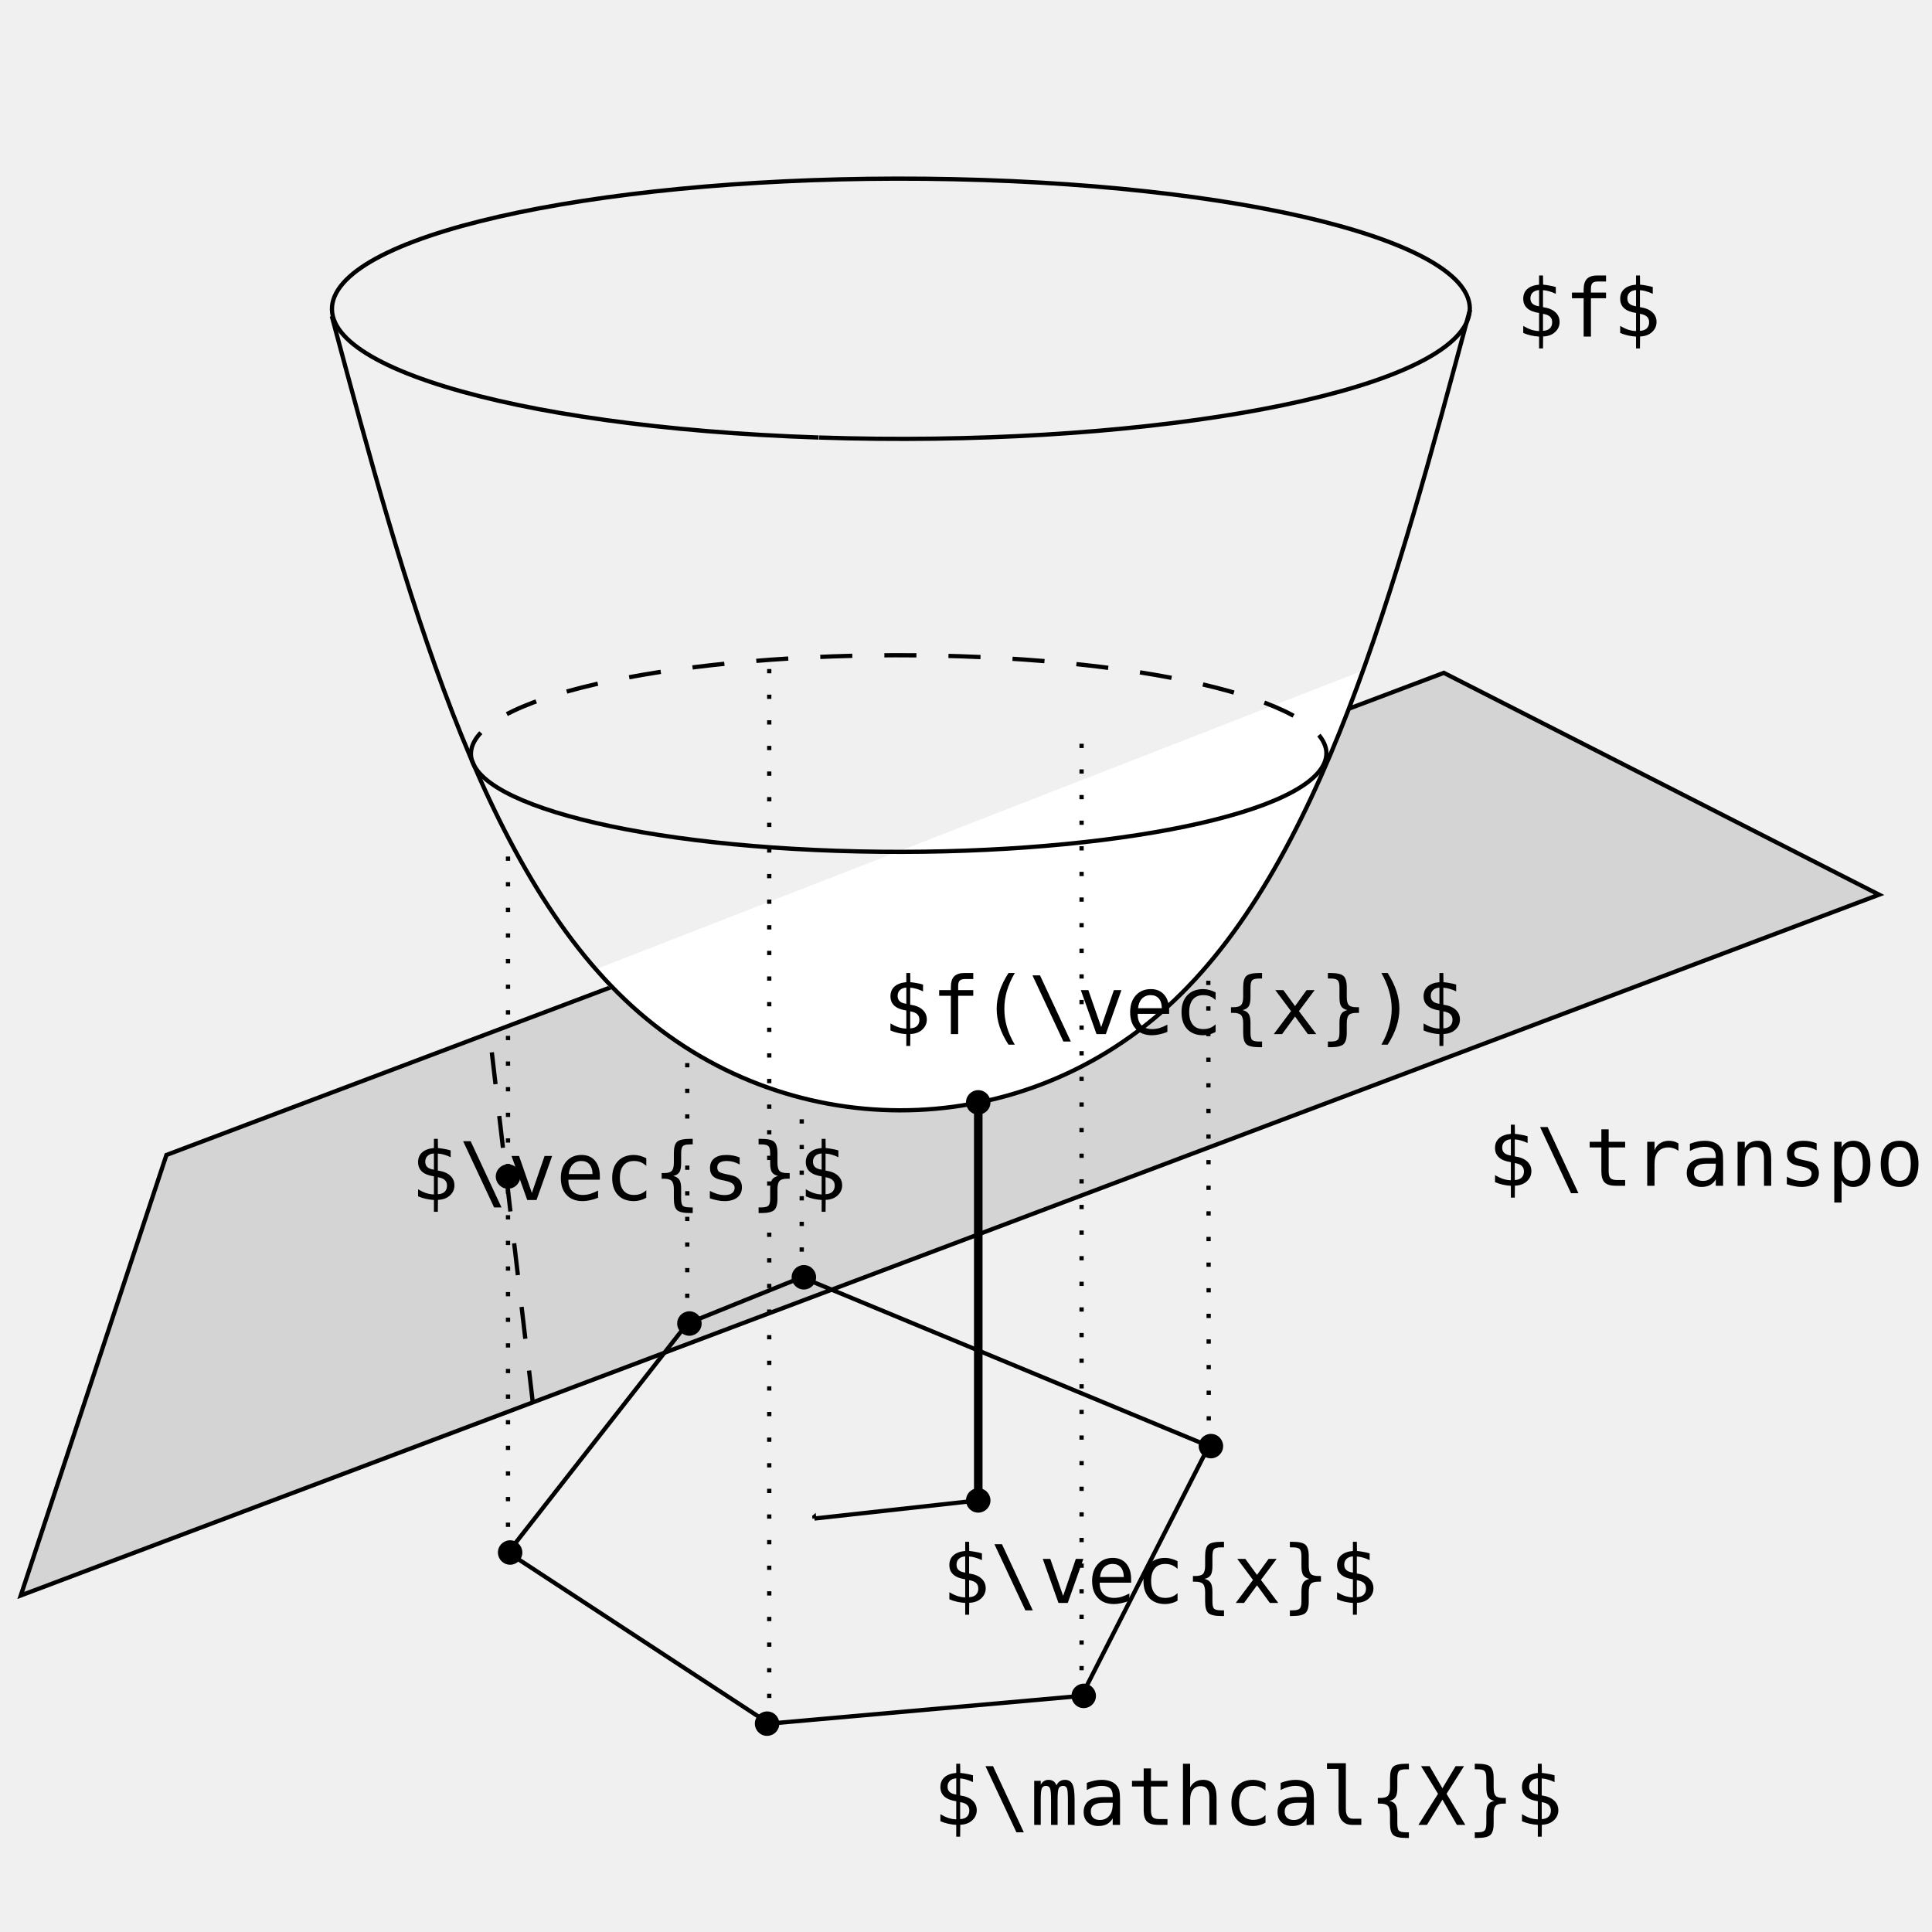
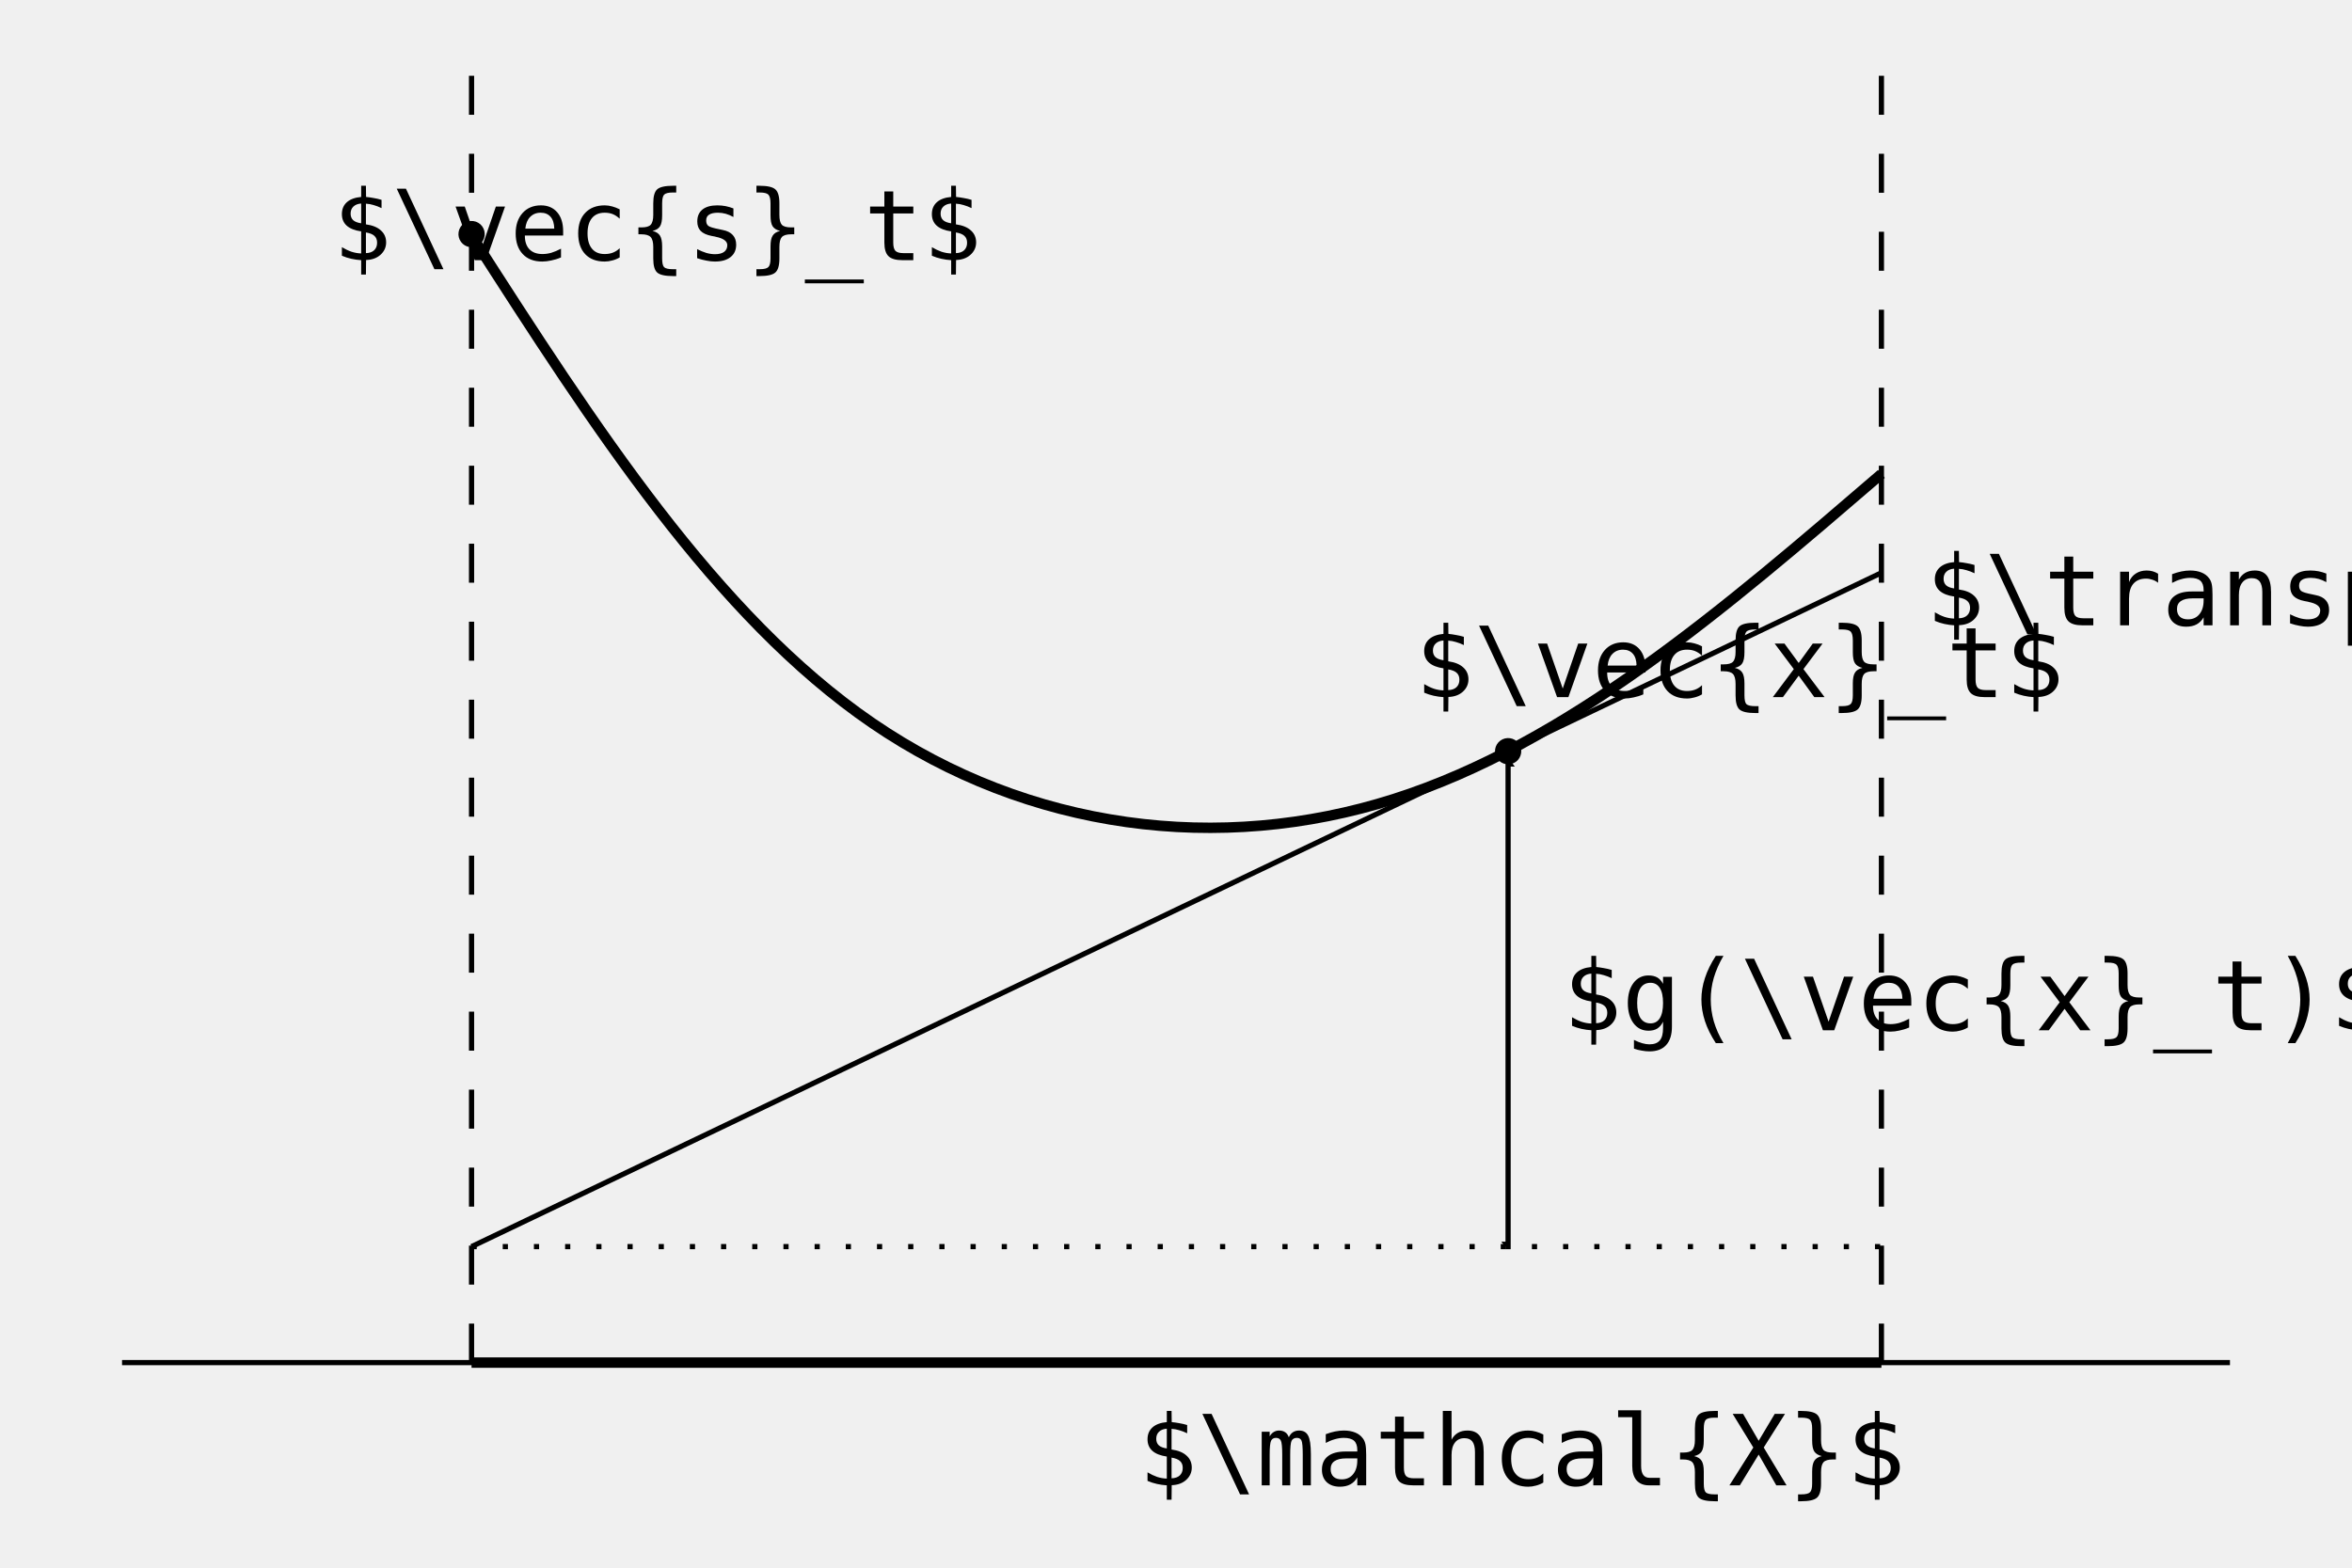
- <svg xmlns="http://www.w3.org/2000/svg" width="180pt" height="180pt" viewBox="0 0 63.5 63.5" version="1.1" id="svg1">
+ <svg xmlns="http://www.w3.org/2000/svg" width="180pt" height="120pt" viewBox="0 0 63.5 42.333" version="1.1" id="svg1">
  <defs id="defs1">
    <linearGradient id="swatch17">
      <stop style="stop-color:#332288;stop-opacity:1;" offset="0" id="stop17" />
    </linearGradient>
    <linearGradient id="swatch16">
      <stop style="stop-color:#882255;stop-opacity:1;" offset="0" id="stop16" />
    </linearGradient>
    <linearGradient id="swatch15">
      <stop style="stop-color:#117733;stop-opacity:1;" offset="0" id="stop15" />
    </linearGradient>
    <linearGradient id="swatch14">
      <stop style="stop-color:#aa4499;stop-opacity:1;" offset="0" id="stop14" />
    </linearGradient>
    <linearGradient id="swatch13">
      <stop style="stop-color:#44aa99;stop-opacity:1;" offset="0" id="stop13" />
    </linearGradient>
    <linearGradient id="swatch12">
      <stop style="stop-color:#cc6677;stop-opacity:1;" offset="0" id="stop12" />
    </linearGradient>
    <linearGradient id="swatch11">
      <stop style="stop-color:#88ccee;stop-opacity:1;" offset="0" id="stop11" />
    </linearGradient>
    <linearGradient id="swatch10">
      <stop style="stop-color:#ddcc77;stop-opacity:1;" offset="0" id="stop10" />
    </linearGradient>
    <linearGradient id="swatch9">
      <stop style="stop-color:#cc79a7;stop-opacity:0.2;" offset="0" id="stop9" />
    </linearGradient>
    <linearGradient id="swatch8">
      <stop style="stop-color:#d55e00;stop-opacity:0.2;" offset="0" id="stop8" />
    </linearGradient>
    <linearGradient id="swatch7">
      <stop style="stop-color:#0072b2;stop-opacity:0.2;" offset="0" id="stop7" />
    </linearGradient>
    <linearGradient id="swatch6">
      <stop style="stop-color:#f0e442;stop-opacity:0.26;" offset="0" id="stop6" />
    </linearGradient>
    <linearGradient id="swatch5">
      <stop style="stop-color:#009e73;stop-opacity:0.2;" offset="0" id="stop5" />
    </linearGradient>
    <linearGradient id="swatch4">
      <stop style="stop-color:#56b4e9;stop-opacity:0.2;" offset="0" id="stop4" />
    </linearGradient>
    <linearGradient id="swatch3">
      <stop style="stop-color:#e69f00;stop-opacity:0.2;" offset="0" id="stop3" />
    </linearGradient>
    <linearGradient id="swatch2">
      <stop style="stop-color:#ffffff;stop-opacity:1;" offset="0" id="stop2" />
    </linearGradient>
    <linearGradient id="swatch1" gradientTransform="matrix(0.6609478,0,0,0.6609478,0.02499579,6.638266)">
      <stop style="stop-color:#000000;stop-opacity:1;" offset="0" id="stop1" />
    </linearGradient>
-     <mask maskUnits="userSpaceOnUse" id="mask5">
-       <rect style="font-variation-settings:normal;opacity:1;vector-effect:none;fill:#ffffff;fill-opacity:1;fill-rule:evenodd;stroke:none;stroke-width:1;stroke-linecap:butt;stroke-linejoin:miter;stroke-miterlimit:4;stroke-dasharray:none;stroke-dashoffset:0;stroke-opacity:1;-inkscape-stroke:none;marker-start:none;marker-end:none;stop-color:#000000;stop-opacity:1" id="rect5" width="17.955" height="2.877" x="16.296" y="18.182" />
-     </mask>
-     <mask maskUnits="userSpaceOnUse" id="mask5-1">
-       <rect style="font-variation-settings:normal;opacity:1;vector-effect:none;fill:#ffffff;fill-opacity:1;fill-rule:evenodd;stroke:none;stroke-width:1;stroke-linecap:butt;stroke-linejoin:miter;stroke-miterlimit:4;stroke-dasharray:none;stroke-dashoffset:0;stroke-opacity:1;-inkscape-stroke:none;marker-start:none;marker-end:none;stop-color:#000000;stop-opacity:1" id="rect5-9" width="17.955" height="2.877" x="16.296" y="18.182" />
-     </mask>
-     <marker id="tikz-arrow-0.53080004" orient="auto-start-reverse" refX="0.45" refY="0" markerWidth="0.911" markerHeight="1.69">
+     <marker id="tikz-arrow-0.53080004" orient="auto-start-reverse" refX="1.45" refY="0" markerWidth="0.911" markerHeight="1.69">
      <g transform="scale(2.153529)" id="g1">
-         <path style="fill:none;stroke:#000000;stroke-width:0.6;stroke-linecap:round;stroke-linejoin:round;stroke-miterlimit:10;stroke-dasharray:none;stroke-opacity:1" d="M -1.554,2.072 C -1.425,1.295 0,0.13 0.389,0 0,-0.13 -1.425,-1.295 -1.554,-2.072" id="path1-4" />
+         <path style="fill:none;stroke:#000000;stroke-width:0.6;stroke-linecap:round;stroke-linejoin:round;stroke-miterlimit:10;stroke-dasharray:none;stroke-opacity:1" d="M -1.554,2.072 C -1.425,1.295 0,0.13 0.389,0 0,-0.13 -1.425,-1.295 -1.554,-2.072" id="path1-7" />
+       </g>
+     </marker>
+     <marker id="tikz-arrow-0.53080004-5" orient="auto-start-reverse" refX="0.45" refY="0" markerWidth="0.911" markerHeight="1.69">
+       <g transform="scale(2.153529)" id="g1-2">
+         <path style="fill:none;stroke:#000000;stroke-width:0.6;stroke-linecap:round;stroke-linejoin:round;stroke-miterlimit:10;stroke-dasharray:none;stroke-opacity:1" d="M -1.554,2.072 C -1.425,1.295 0,0.13 0.389,0 0,-0.13 -1.425,-1.295 -1.554,-2.072" id="path1-1" />
+       </g>
+     </marker>
+     <marker id="tikz-arrow-0.53080004-0" orient="auto-start-reverse" refX="0.45" refY="0" markerWidth="0.911" markerHeight="1.69">
+       <g transform="scale(2.153529)" id="g1-9">
+         <path style="fill:none;stroke:#000000;stroke-width:0.6;stroke-linecap:round;stroke-linejoin:round;stroke-miterlimit:10;stroke-dasharray:none;stroke-opacity:1" d="M -1.554,2.072 C -1.425,1.295 0,0.13 0.389,0 0,-0.13 -1.425,-1.295 -1.554,-2.072" id="path1-5" />
+       </g>
+     </marker>
+     <marker id="tikz-arrow-0.53080004-00" orient="auto-start-reverse" refX="0.45" refY="0" markerWidth="0.911" markerHeight="1.69">
+       <g transform="scale(2.153529)" id="g1-93">
+         <path style="fill:none;stroke:#000000;stroke-width:0.6;stroke-linecap:round;stroke-linejoin:round;stroke-miterlimit:10;stroke-dasharray:none;stroke-opacity:1" d="M -1.554,2.072 C -1.425,1.295 0,0.13 0.389,0 0,-0.13 -1.425,-1.295 -1.554,-2.072" id="path1-75" />
+       </g>
+     </marker>
+     <marker id="tikz-arrow-1.0616001" orient="auto-start-reverse" refX="0.4" refY="0" markerWidth="0.911" markerHeight="1.69">
+       <g transform="scale(1.343431)" id="g1-4">
+         <path style="fill:none;stroke:#000000;stroke-width:0.6;stroke-linecap:round;stroke-linejoin:round;stroke-miterlimit:10;stroke-dasharray:none;stroke-opacity:1" d="M -1.554,2.072 C -1.425,1.295 0,0.13 0.389,0 0,-0.13 -1.425,-1.295 -1.554,-2.072" id="path1-8" />
+       </g>
+     </marker>
+     <marker id="tikz-arrow-1.0616001-5" orient="auto-start-reverse" refX="0.4" refY="0" markerWidth="0.911" markerHeight="1.69">
+       <g transform="scale(1.343431)" id="g1-42">
+         <path style="fill:none;stroke:#000000;stroke-width:0.6;stroke-linecap:round;stroke-linejoin:round;stroke-miterlimit:10;stroke-dasharray:none;stroke-opacity:1" d="M -1.554,2.072 C -1.425,1.295 0,0.13 0.389,0 0,-0.13 -1.425,-1.295 -1.554,-2.072" id="path1-19" />
+       </g>
+     </marker>
+     <marker id="tikz-arrow-1.0616001-58" orient="auto-start-reverse" refX="0.4" refY="0" markerWidth="0.911" markerHeight="1.69">
+       <g transform="scale(1.343431)" id="g1-6">
+         <path style="fill:none;stroke:#000000;stroke-width:0.6;stroke-linecap:round;stroke-linejoin:round;stroke-miterlimit:10;stroke-dasharray:none;stroke-opacity:1" d="M -1.554,2.072 C -1.425,1.295 0,0.13 0.389,0 0,-0.13 -1.425,-1.295 -1.554,-2.072" id="path1-2" />
+       </g>
+     </marker>
+     <marker id="tikz-arrow-0.53080004-3" orient="auto-start-reverse" refX="0.45" refY="0" markerWidth="0.911" markerHeight="1.69">
+       <g transform="scale(2.153529)" id="g1-96">
+         <path style="fill:none;stroke:#000000;stroke-width:0.6;stroke-linecap:round;stroke-linejoin:round;stroke-miterlimit:10;stroke-dasharray:none;stroke-opacity:1" d="M -1.554,2.072 C -1.425,1.295 0,0.13 0.389,0 0,-0.13 -1.425,-1.295 -1.554,-2.072" id="path1-6" />
+       </g>
+     </marker>
+     <marker id="tikz-arrow-0.53080004-1" orient="auto-start-reverse" refX="0.45" refY="0" markerWidth="0.911" markerHeight="1.69">
+       <g transform="scale(2.153529)" id="g1-0">
+         <path style="fill:none;stroke:#000000;stroke-width:0.6;stroke-linecap:round;stroke-linejoin:round;stroke-miterlimit:10;stroke-dasharray:none;stroke-opacity:1" d="M -1.554,2.072 C -1.425,1.295 0,0.13 0.389,0 0,-0.13 -1.425,-1.295 -1.554,-2.072" id="path1-81" />
+       </g>
+     </marker>
+     <marker id="tikz-arrow-0.53080004-8" orient="auto-start-reverse" refX="0.45" refY="0" markerWidth="0.911" markerHeight="1.69">
+       <g transform="scale(2.153529)" id="g1-45">
+         <path style="fill:none;stroke:#000000;stroke-width:0.6;stroke-linecap:round;stroke-linejoin:round;stroke-miterlimit:10;stroke-dasharray:none;stroke-opacity:1" d="M -1.554,2.072 C -1.425,1.295 0,0.13 0.389,0 0,-0.13 -1.425,-1.295 -1.554,-2.072" id="path1-79" />
+       </g>
+     </marker>
+     <marker id="tikz-arrow-0.53080004-04" orient="auto-start-reverse" refX="0.45" refY="0" markerWidth="0.911" markerHeight="1.69">
+       <g transform="scale(2.153529)" id="g1-06">
+         <path style="fill:none;stroke:#000000;stroke-width:0.6;stroke-linecap:round;stroke-linejoin:round;stroke-miterlimit:10;stroke-dasharray:none;stroke-opacity:1" d="M -1.554,2.072 C -1.425,1.295 0,0.13 0.389,0 0,-0.13 -1.425,-1.295 -1.554,-2.072" id="path1-53" />
      </g>
    </marker>
  </defs>
  <g id="layer1">
-     <path style="font-variation-settings:normal;opacity:1;vector-effect:none;fill:#000000;fill-opacity:0.12;stroke:#000000;stroke-width:0.14;stroke-linecap:butt;stroke-linejoin:miter;stroke-miterlimit:4;stroke-dasharray:none;stroke-dashoffset:0;stroke-opacity:1;-inkscape-stroke:none;marker-start:none;marker-end:none;stop-color:#000000;stop-opacity:1" d="M 0.683,52.439 5.47,37.961 47.455,22.115 61.761,29.406 Z" id="path14" />
-     <path style="font-variation-settings:normal;opacity:1;vector-effect:none;fill:#ffffff;fill-opacity:1;stroke:none;stroke-linecap:butt;stroke-linejoin:miter;stroke-miterlimit:4;stroke-dasharray:none;stroke-dashoffset:0;stroke-opacity:1;-inkscape-stroke:none;marker-start:none;marker-end:none;stop-color:#000000;stop-opacity:1" d="m 44.8,22.039 -25.31,9.855 c 0,0 4.946,5.772 12.663,4.337 7.573,-1.408 10.677,-8.782 12.647,-14.193 z" id="path15" />
-     <path style="font-variation-settings:normal;opacity:1;vector-effect:none;fill:none;fill-opacity:1;stroke:#000000;stroke-width:0.14;stroke-linecap:butt;stroke-linejoin:miter;stroke-miterlimit:4;stroke-dasharray:none;stroke-dashoffset:0;stroke-opacity:1;-inkscape-stroke:none;marker-start:none;marker-end:none;stop-color:#000000;stop-opacity:1" d="m 25.283,56.651 -8.585,-5.625 5.892,-7.525 3.762,-1.52 13.379,5.549 -4.181,8.21 z" id="path5" />
-     <path style="font-variation-settings:normal;opacity:1;vector-effect:none;fill:none;fill-opacity:1;stroke:#000000;stroke-width:0.14;stroke-linecap:butt;stroke-linejoin:miter;stroke-miterlimit:4;stroke-dasharray:0.14, 0.702;stroke-dashoffset:0;stroke-opacity:1;-inkscape-stroke:none;marker-start:none;marker-end:none;stop-color:#000000;stop-opacity:1" d="m 22.589,43.501 0,-9.044" id="path6" />
-     <path style="font-variation-settings:normal;opacity:1;vector-effect:none;fill:none;fill-opacity:1;stroke:#000000;stroke-width:0.14;stroke-linecap:butt;stroke-linejoin:miter;stroke-miterlimit:4;stroke-dasharray:0.14, 0.702;stroke-dashoffset:0;stroke-opacity:1;-inkscape-stroke:none;marker-start:none;marker-end:none;stop-color:#000000;stop-opacity:1" d="m 26.351,41.981 0,-5.897" id="path7" />
-     <path style="font-variation-settings:normal;opacity:1;vector-effect:none;fill:none;fill-opacity:1;stroke:#000000;stroke-width:0.14;stroke-linecap:butt;stroke-linejoin:miter;stroke-miterlimit:4;stroke-dasharray:0.14, 0.702;stroke-dashoffset:0;stroke-opacity:1;-inkscape-stroke:none;marker-start:none;marker-end:none;stop-color:#000000;stop-opacity:1" d="M 39.73,47.53 39.714,31.695" id="path8" />
-     <path style="font-variation-settings:normal;opacity:1;vector-effect:none;fill:none;fill-opacity:1;stroke:#000000;stroke-width:0.14;stroke-linecap:butt;stroke-linejoin:miter;stroke-miterlimit:4;stroke-dasharray:0.14, 0.702;stroke-dashoffset:0;stroke-opacity:1;-inkscape-stroke:none;marker-start:none;marker-end:none;stop-color:#000000;stop-opacity:1" d="m 35.549,55.739 0,-31.707" id="path9" />
-     <path style="font-variation-settings:normal;opacity:1;vector-effect:none;fill:none;fill-opacity:1;stroke:#000000;stroke-width:0.14;stroke-linecap:butt;stroke-linejoin:miter;stroke-miterlimit:4;stroke-dasharray:0.14, 0.702;stroke-dashoffset:0;stroke-opacity:1;-inkscape-stroke:none;marker-start:none;marker-end:none;stop-color:#000000;stop-opacity:1" d="m 25.283,56.651 0,-34.964" id="path10" />
-     <path style="font-variation-settings:normal;opacity:1;vector-effect:none;fill:none;fill-opacity:1;stroke:#000000;stroke-width:0.14;stroke-linecap:butt;stroke-linejoin:miter;stroke-miterlimit:4;stroke-dasharray:0.14, 0.702;stroke-dashoffset:0;stroke-opacity:1;-inkscape-stroke:none;marker-start:none;marker-end:none;stop-color:#000000;stop-opacity:1" d="m 16.697,51.026 -10e-7,-23.512" id="path11" />
-     <path style="font-variation-settings:normal;opacity:1;vector-effect:none;fill:#000000;fill-opacity:1;fill-rule:evenodd;stroke:none;stroke-linecap:butt;stroke-linejoin:miter;stroke-miterlimit:4;stroke-dasharray:none;stroke-dashoffset:0;stroke-opacity:1;-inkscape-stroke:none;marker-start:none;marker-end:none;stop-color:#000000;stop-opacity:1" id="path12" d="m 32.094,49.713 a 0.403,0.403 0 0 1 -0.34,-0.456 0.403,0.403 0 0 1 0.456,-0.34 0.403,0.403 0 0 1 0.34,0.456 0.403,0.403 0 0 1 -0.456,0.34" />
-     <path style="font-variation-settings:normal;vector-effect:none;fill:#000000;fill-opacity:1;fill-rule:evenodd;stroke:none;stroke-linecap:butt;stroke-linejoin:miter;stroke-miterlimit:4;stroke-dasharray:none;stroke-dashoffset:0;stroke-opacity:1;-inkscape-stroke:none;marker-start:none;marker-end:none;stop-color:#000000" id="path12-6" d="m 25.154,57.05 a 0.403,0.403 0 0 1 -0.34,-0.456 0.403,0.403 0 0 1 0.456,-0.34 0.403,0.403 0 0 1 0.34,0.456 0.403,0.403 0 0 1 -0.456,0.34" />
-     <path style="font-variation-settings:normal;vector-effect:none;fill:#000000;fill-opacity:1;fill-rule:evenodd;stroke:none;stroke-linecap:butt;stroke-linejoin:miter;stroke-miterlimit:4;stroke-dasharray:none;stroke-dashoffset:0;stroke-opacity:1;-inkscape-stroke:none;marker-start:none;marker-end:none;stop-color:#000000" id="path12-4" d="m 16.709,51.425 a 0.403,0.403 0 0 1 -0.34,-0.456 0.403,0.403 0 0 1 0.456,-0.34 0.403,0.403 0 0 1 0.34,0.456 0.403,0.403 0 0 1 -0.456,0.34" />
-     <path style="font-variation-settings:normal;vector-effect:none;fill:#000000;fill-opacity:1;fill-rule:evenodd;stroke:none;stroke-linecap:butt;stroke-linejoin:miter;stroke-miterlimit:4;stroke-dasharray:none;stroke-dashoffset:0;stroke-opacity:1;-inkscape-stroke:none;marker-start:none;marker-end:none;stop-color:#000000" id="path12-0" d="m 22.601,43.899 a 0.403,0.403 0 0 1 -0.34,-0.456 0.403,0.403 0 0 1 0.456,-0.34 0.403,0.403 0 0 1 0.34,0.456 0.403,0.403 0 0 1 -0.456,0.34" />
-     <path style="font-variation-settings:normal;vector-effect:none;fill:#000000;fill-opacity:1;fill-rule:evenodd;stroke:none;stroke-linecap:butt;stroke-linejoin:miter;stroke-miterlimit:4;stroke-dasharray:none;stroke-dashoffset:0;stroke-opacity:1;-inkscape-stroke:none;marker-start:none;marker-end:none;stop-color:#000000" id="path12-2" d="m 26.363,42.379 a 0.403,0.403 0 0 1 -0.34,-0.456 0.403,0.403 0 0 1 0.456,-0.34 0.403,0.403 0 0 1 0.34,0.456 0.403,0.403 0 0 1 -0.456,0.34" />
-     <path style="font-variation-settings:normal;vector-effect:none;fill:#000000;fill-opacity:1;fill-rule:evenodd;stroke:none;stroke-linecap:butt;stroke-linejoin:miter;stroke-miterlimit:4;stroke-dasharray:none;stroke-dashoffset:0;stroke-opacity:1;-inkscape-stroke:none;marker-start:none;marker-end:none;stop-color:#000000" id="path12-60" d="m 39.742,47.928 a 0.403,0.403 0 0 1 -0.34,-0.456 0.403,0.403 0 0 1 0.456,-0.34 0.403,0.403 0 0 1 0.34,0.456 0.403,0.403 0 0 1 -0.456,0.34" />
-     <path style="font-variation-settings:normal;vector-effect:none;fill:#000000;fill-opacity:1;fill-rule:evenodd;stroke:none;stroke-linecap:butt;stroke-linejoin:miter;stroke-miterlimit:4;stroke-dasharray:none;stroke-dashoffset:0;stroke-opacity:1;-inkscape-stroke:none;marker-start:none;marker-end:none;stop-color:#000000" id="path12-05" d="m 35.561,56.138 a 0.403,0.403 0 0 1 -0.34,-0.456 0.403,0.403 0 0 1 0.456,-0.34 0.403,0.403 0 0 1 0.34,0.456 0.403,0.403 0 0 1 -0.456,0.34" />
-     <path style="font-variation-settings:normal;vector-effect:none;fill:#000000;fill-opacity:1;fill-rule:evenodd;stroke:none;stroke-linecap:butt;stroke-linejoin:miter;stroke-miterlimit:4;stroke-dasharray:none;stroke-dashoffset:0;stroke-opacity:1;-inkscape-stroke:none;marker-start:none;marker-end:none;stop-color:#000000" id="path12-5" d="m 16.639,39.067 a 0.403,0.403 0 0 1 -0.34,-0.456 0.403,0.403 0 0 1 0.456,-0.34 0.403,0.403 0 0 1 0.34,0.456 0.403,0.403 0 0 1 -0.456,0.34" />
-     <path style="font-variation-settings:normal;vector-effect:none;fill:#000000;fill-opacity:1;fill-rule:evenodd;stroke:none;stroke-linecap:butt;stroke-linejoin:miter;stroke-miterlimit:4;stroke-dasharray:none;stroke-dashoffset:0;stroke-opacity:1;-inkscape-stroke:none;marker-start:none;marker-end:none;stop-color:#000000" id="path12-3" d="m 32.094,36.63 a 0.403,0.403 0 0 1 -0.34,-0.456 0.403,0.403 0 0 1 0.456,-0.34 0.403,0.403 0 0 1 0.34,0.456 0.403,0.403 0 0 1 -0.456,0.34" />
-     <path style="font-variation-settings:normal;opacity:1;vector-effect:none;fill:none;fill-opacity:1;stroke:#000000;stroke-width:0.281;stroke-linecap:butt;stroke-linejoin:miter;stroke-miterlimit:4;stroke-dasharray:none;stroke-dashoffset:0;stroke-opacity:1;-inkscape-stroke:none;marker-start:none;marker-end:none;stop-color:#000000;stop-opacity:1" d="M 32.153,49.314 V 36.232" id="path13" />
-     <g id="g5" transform="matrix(1.750081,0,0,1.750582,-14.61757,-12.09546)" style="stroke-width:0.571">
-       <path style="font-variation-settings:normal;opacity:1;vector-effect:none;fill:none;fill-opacity:1;stroke:#000000;stroke-width:0.08;stroke-linecap:butt;stroke-linejoin:miter;stroke-miterlimit:4;stroke-dasharray:none;stroke-dashoffset:0;stroke-opacity:1;-inkscape-stroke:none;marker-start:none;marker-end:none;stop-color:#000000;stop-opacity:1" d="m 14.584,12.845 c 1.388,5.178 2.775,10.357 5.636,12.955 2.861,2.598 7.195,2.616 10.064,0.006 2.869,-2.609 4.272,-7.845 5.675,-13.081" id="path1" />
-       <path style="font-variation-settings:normal;opacity:1;vector-effect:none;fill:none;fill-opacity:1;fill-rule:evenodd;stroke:#000000;stroke-width:0.08;stroke-linecap:butt;stroke-linejoin:miter;stroke-miterlimit:4;stroke-dasharray:none;stroke-dashoffset:0;stroke-opacity:1;-inkscape-stroke:none;marker-start:none;marker-end:none;stop-color:#000000;stop-opacity:1" id="path3" d="M 23.727,15.124 A 10.684,2.443 0 0 1 14.7,12.354 10.684,2.443 0 0 1 26.811,10.289 10.684,2.443 0 0 1 35.844,13.058 10.684,2.443 0 0 1 23.737,15.124" />
-       <path style="font-variation-settings:normal;vector-effect:none;fill:none;fill-opacity:1;fill-rule:evenodd;stroke:#000000;stroke-width:0.08;stroke-linecap:butt;stroke-linejoin:miter;stroke-miterlimit:4;stroke-dasharray:0.602, 0.602;stroke-dashoffset:0;stroke-opacity:1;-inkscape-stroke:none;marker-start:none;marker-end:none;stop-color:#000000" id="path3-4" d="m 24.069,22.887 a 8.032,1.847 0 0 1 -6.786,-2.095 8.032,1.847 0 0 1 9.105,-1.561 8.032,1.847 0 0 1 6.791,2.094 8.032,1.847 0 0 1 -9.102,1.562" mask="url(#mask5)" />
-       <path style="font-variation-settings:normal;vector-effect:none;fill:none;fill-opacity:1;fill-rule:evenodd;stroke:#000000;stroke-width:0.08;stroke-linecap:butt;stroke-linejoin:miter;stroke-miterlimit:4;stroke-dasharray:none;stroke-dashoffset:0;stroke-opacity:1;-inkscape-stroke:none;marker-start:none;marker-end:none;stop-color:#000000" id="path3-4-4" d="m 24.069,22.887 a 8.032,1.847 0 0 1 -6.786,-2.095 8.032,1.847 0 0 1 9.105,-1.561 8.032,1.847 0 0 1 6.791,2.094 8.032,1.847 0 0 1 -9.102,1.562" mask="url(#mask5-1)" transform="rotate(180,25.23021,21.05742)" />
-       <path style="font-variation-settings:normal;opacity:1;vector-effect:none;fill:none;fill-opacity:1;stroke:black;stroke-width:0.08;stroke-linecap:butt;stroke-linejoin:miter;stroke-miterlimit:4;stroke-dasharray:none;stroke-dashoffset:0;stroke-opacity:1;-inkscape-stroke:none;marker-start:none;marker-end:url(#tikz-arrow-0.53080004);stop-color:#000000;stop-opacity:1;strike-linecap:butt" d="M 26.725,35.08 23.647,35.42" id="path21" />
-     </g>
-     <text xml:space="preserve" style="font-style:normal;font-variant:normal;font-weight:normal;font-stretch:normal;font-size:10px;line-height:normal;font-family:monospace;-inkscape-font-specification:'monospace, Normal';font-variant-ligatures:normal;font-variant-position:normal;font-variant-caps:normal;font-variant-numeric:normal;font-variant-alternates:normal;font-variant-east-asian:normal;font-feature-settings:normal;font-variation-settings:normal;text-indent:0;text-align:start;text-decoration-line:none;text-decoration-style:solid;text-decoration-color:#000000;letter-spacing:normal;word-spacing:normal;text-transform:none;writing-mode:lr-tb;direction:ltr;text-orientation:mixed;dominant-baseline:auto;baseline-shift:baseline;text-anchor:start;white-space:normal;shape-padding:0;shape-margin:0;inline-size:0;opacity:1;vector-effect:none;fill:#000000;fill-opacity:1;stroke:none;stroke-width:1;stroke-linecap:butt;stroke-linejoin:miter;stroke-miterlimit:4;stroke-dasharray:none;stroke-dashoffset:0;stroke-opacity:1;-inkscape-stroke:none;stop-color:#000000;stop-opacity:1" x="115.36" y="101.821" id="text16" transform="matrix(0.2645833,0,0,0.2645833,-1.498777,7.049107)">
-       <tspan id="tspan16" x="115.36" y="101.821">$f(\vec{x})$</tspan>
+     <path style="font-variation-settings:normal;opacity:1;vector-effect:none;fill:none;fill-opacity:1;stroke:#000000;stroke-width:0.14;stroke-linecap:butt;stroke-linejoin:miter;stroke-miterlimit:4;stroke-dasharray:none;stroke-dashoffset:0;stroke-opacity:1;-inkscape-stroke:none;marker-start:none;marker-end:none;stop-color:#000000;stop-opacity:1" d="M 3.295,36.795 H 60.205" id="path1" />
+     <path style="font-variation-settings:normal;opacity:1;vector-effect:none;fill:none;fill-opacity:1;stroke:#000000;stroke-width:0.14;stroke-linecap:butt;stroke-linejoin:miter;stroke-miterlimit:4;stroke-dasharray:1.053, 1.053;stroke-dashoffset:0;stroke-opacity:1;-inkscape-stroke:none;marker-start:none;marker-end:none;stop-color:#000000;stop-opacity:1" d="M 12.731,36.795 V 1.19" id="path3" />
+     <path style="font-variation-settings:normal;vector-effect:none;fill:none;fill-opacity:1;stroke:#000000;stroke-width:0.14;stroke-linecap:butt;stroke-linejoin:miter;stroke-miterlimit:4;stroke-dasharray:1.053, 1.053;stroke-dashoffset:0;stroke-opacity:1;-inkscape-stroke:none;marker-start:none;marker-end:none;stop-color:#000000" d="M 50.795,36.795 V 1.19" id="path3-2" />
+     <text xml:space="preserve" style="font-style:normal;font-variant:normal;font-weight:normal;font-stretch:normal;font-size:10px;line-height:normal;font-family:monospace;-inkscape-font-specification:'monospace, Normal';font-variant-ligatures:normal;font-variant-position:normal;font-variant-caps:normal;font-variant-numeric:normal;font-variant-alternates:normal;font-variant-east-asian:normal;font-feature-settings:normal;font-variation-settings:normal;text-indent:0;text-align:start;text-decoration-line:none;text-decoration-style:solid;text-decoration-color:#000000;letter-spacing:normal;word-spacing:normal;text-transform:none;writing-mode:lr-tb;direction:ltr;text-orientation:mixed;dominant-baseline:auto;baseline-shift:baseline;text-anchor:start;white-space:normal;shape-padding:0;shape-margin:0;inline-size:0;opacity:1;vector-effect:none;fill:#000000;fill-opacity:1;stroke:none;stroke-width:1;stroke-linecap:butt;stroke-linejoin:miter;stroke-miterlimit:4;stroke-dasharray:none;stroke-dashoffset:0;stroke-opacity:1;-inkscape-stroke:none;stop-color:#000000;stop-opacity:1" x="94.965" y="149.896" id="text3" transform="matrix(0.2645833,0,0,0.2645833,5.611055,0.44972)">
+       <tspan id="tspan3" x="94.965" y="149.896">$\mathcal{X}$</tspan>
    </text>
-     <text xml:space="preserve" style="font-style:normal;font-variant:normal;font-weight:normal;font-stretch:normal;font-size:10px;line-height:normal;font-family:monospace;-inkscape-font-specification:'monospace, Normal';font-variant-ligatures:normal;font-variant-position:normal;font-variant-caps:normal;font-variant-numeric:normal;font-variant-alternates:normal;font-variant-east-asian:normal;font-feature-settings:normal;font-variation-settings:normal;text-indent:0;text-align:start;text-decoration-line:none;text-decoration-style:solid;text-decoration-color:#000000;letter-spacing:normal;word-spacing:normal;text-transform:none;writing-mode:lr-tb;direction:ltr;text-orientation:mixed;dominant-baseline:auto;baseline-shift:baseline;text-anchor:start;white-space:normal;shape-padding:0;shape-margin:0;inline-size:0;opacity:1;vector-effect:none;fill:#000000;fill-opacity:1;stroke:none;stroke-width:1;stroke-linecap:butt;stroke-linejoin:miter;stroke-miterlimit:4;stroke-dasharray:none;stroke-dashoffset:0;stroke-opacity:1;-inkscape-stroke:none;stop-color:#000000;stop-opacity:1" x="114.266" y="169.668" id="text17" transform="matrix(0.2645833,0,0,0.2645833,0.726278,7.792769)">
-       <tspan id="tspan17" x="114.266" y="169.668">$\vec{x}$</tspan>
+     <path style="font-variation-settings:normal;opacity:1;vector-effect:none;fill:none;fill-opacity:1;stroke:#000000;stroke-width:0.281;stroke-linecap:butt;stroke-linejoin:miter;stroke-miterlimit:4;stroke-dasharray:none;stroke-dashoffset:0;stroke-opacity:1;-inkscape-stroke:none;marker-start:none;marker-end:none;stop-color:#000000;stop-opacity:1" d="m 10.231,6.359 c 3.297,5.137 6.593,10.273 10.82,13.167 4.227,2.894 9.385,3.546 14.081,2.051 4.696,-1.495 8.929,-5.137 13.163,-8.779" id="path4" transform="translate(2.500579)" />
+     <path style="font-variation-settings:normal;opacity:1;vector-effect:none;fill:none;fill-opacity:1;stroke:#000000;stroke-width:0.14;stroke-linecap:butt;stroke-linejoin:miter;stroke-miterlimit:4;stroke-dasharray:none;stroke-dashoffset:0;stroke-opacity:1;-inkscape-stroke:none;marker-start:none;marker-end:none;stop-color:#000000;stop-opacity:1" d="M 50.795,15.467 12.731,33.663" id="path10" />
+     <text xml:space="preserve" style="font-style:normal;font-variant:normal;font-weight:normal;font-stretch:normal;font-size:10px;line-height:normal;font-family:monospace;-inkscape-font-specification:'monospace, Normal';font-variant-ligatures:normal;font-variant-position:normal;font-variant-caps:normal;font-variant-numeric:normal;font-variant-alternates:normal;font-variant-east-asian:normal;font-feature-settings:normal;font-variation-settings:normal;text-indent:0;text-align:start;text-decoration-line:none;text-decoration-style:solid;text-decoration-color:#000000;letter-spacing:normal;word-spacing:normal;text-transform:none;writing-mode:lr-tb;direction:ltr;text-orientation:mixed;dominant-baseline:auto;baseline-shift:baseline;text-anchor:start;white-space:normal;shape-padding:0;shape-margin:0;inline-size:0;opacity:1;vector-effect:none;fill:#000000;fill-opacity:1;stroke:none;stroke-width:1;stroke-linecap:butt;stroke-linejoin:miter;stroke-miterlimit:4;stroke-dasharray:none;stroke-dashoffset:0;stroke-opacity:1;-inkscape-stroke:none;stop-color:#000000;stop-opacity:1" x="106.034" y="104.344" id="text10" transform="matrix(0.2645833,0,0,0.2645833,23.93866,-10.72198)">
+       <tspan id="tspan10" x="106.034" y="104.344">$\transpose{\grad{f(\vec{x}_t)}{}} \vec{z}$</tspan>
    </text>
-     <text xml:space="preserve" style="font-style:normal;font-variant:normal;font-weight:normal;font-stretch:normal;font-size:10px;line-height:normal;font-family:monospace;-inkscape-font-specification:'monospace, Normal';font-variant-ligatures:normal;font-variant-position:normal;font-variant-caps:normal;font-variant-numeric:normal;font-variant-alternates:normal;font-variant-east-asian:normal;font-feature-settings:normal;font-variation-settings:normal;text-indent:0;text-align:start;text-decoration-line:none;text-decoration-style:solid;text-decoration-color:#000000;letter-spacing:normal;word-spacing:normal;text-transform:none;writing-mode:lr-tb;direction:ltr;text-orientation:mixed;dominant-baseline:auto;baseline-shift:baseline;text-anchor:start;white-space:normal;shape-padding:0;shape-margin:0;inline-size:0;opacity:1;vector-effect:none;fill:#000000;fill-opacity:1;stroke:none;stroke-width:1;stroke-linecap:butt;stroke-linejoin:miter;stroke-miterlimit:4;stroke-dasharray:none;stroke-dashoffset:0;stroke-opacity:1;-inkscape-stroke:none;stop-color:#000000;stop-opacity:1" x="136.682" y="190.991" id="text18" transform="matrix(0.2645833,0,0,0.2645833,-5.499676,9.446761)">
-       <tspan id="tspan18" x="136.682" y="190.991">$\mathcal{X}$</tspan>
+     <path style="font-variation-settings:normal;opacity:1;vector-effect:none;fill:#000000;fill-opacity:1;fill-rule:evenodd;stroke:none;stroke-linecap:butt;stroke-linejoin:miter;stroke-miterlimit:4;stroke-dasharray:none;stroke-dashoffset:0;stroke-opacity:1;-inkscape-stroke:none;marker-start:none;marker-end:none;stop-color:#000000;stop-opacity:1" id="path12" d="m 40.665,20.636 a 0.354,0.354 0 0 1 -0.299,-0.402 0.354,0.354 0 0 1 0.402,-0.3 0.354,0.354 0 0 1 0.3,0.402 0.354,0.354 0 0 1 -0.402,0.3" />
+     <path style="font-variation-settings:normal;vector-effect:none;fill:#000000;fill-opacity:1;fill-rule:evenodd;stroke:none;stroke-linecap:butt;stroke-linejoin:miter;stroke-miterlimit:4;stroke-dasharray:none;stroke-dashoffset:0;stroke-opacity:1;-inkscape-stroke:none;marker-start:none;marker-end:none;stop-color:#000000" id="path12-0" d="m 12.68,6.672 a 0.354,0.354 0 0 1 -0.299,-0.402 0.354,0.354 0 0 1 0.402,-0.3 0.354,0.354 0 0 1 0.3,0.402 0.354,0.354 0 0 1 -0.402,0.3" />
+     <text xml:space="preserve" style="font-style:normal;font-variant:normal;font-weight:normal;font-stretch:normal;font-size:10px;line-height:normal;font-family:monospace;-inkscape-font-specification:'monospace, Normal';font-variant-ligatures:normal;font-variant-position:normal;font-variant-caps:normal;font-variant-numeric:normal;font-variant-alternates:normal;font-variant-east-asian:normal;font-feature-settings:normal;font-variation-settings:normal;text-indent:0;text-align:start;text-decoration-line:none;text-decoration-style:solid;text-decoration-color:#000000;letter-spacing:normal;word-spacing:normal;text-transform:none;writing-mode:lr-tb;direction:ltr;text-orientation:mixed;dominant-baseline:auto;baseline-shift:baseline;text-anchor:start;white-space:normal;shape-padding:0;shape-margin:0;inline-size:0;opacity:1;vector-effect:none;fill:#000000;fill-opacity:1;stroke:none;stroke-width:1;stroke-linecap:butt;stroke-linejoin:miter;stroke-miterlimit:4;stroke-dasharray:none;stroke-dashoffset:0;stroke-opacity:1;-inkscape-stroke:none;stop-color:#000000;stop-opacity:1" x="138.558" y="72.505" id="text12" transform="matrix(0.2645833,0,0,0.2645833,1.54662,-0.3585525)">
+       <tspan id="tspan12" x="138.558" y="72.505">$\vec{x}_t$</tspan>
    </text>
-     <text xml:space="preserve" style="font-style:normal;font-variant:normal;font-weight:normal;font-stretch:normal;font-size:10px;line-height:normal;font-family:monospace;-inkscape-font-specification:'monospace, Normal';font-variant-ligatures:normal;font-variant-position:normal;font-variant-caps:normal;font-variant-numeric:normal;font-variant-alternates:normal;font-variant-east-asian:normal;font-feature-settings:normal;font-variation-settings:normal;text-indent:0;text-align:start;text-decoration-line:none;text-decoration-style:solid;text-decoration-color:#000000;letter-spacing:normal;word-spacing:normal;text-transform:none;writing-mode:lr-tb;direction:ltr;text-orientation:mixed;dominant-baseline:auto;baseline-shift:baseline;text-anchor:start;white-space:normal;shape-padding:0;shape-margin:0;inline-size:0;opacity:1;vector-effect:none;fill:#000000;fill-opacity:1;stroke:none;stroke-width:1;stroke-linecap:butt;stroke-linejoin:miter;stroke-miterlimit:4;stroke-dasharray:none;stroke-dashoffset:0;stroke-opacity:1;-inkscape-stroke:none;stop-color:#000000;stop-opacity:1" x="51.682" y="121.926" id="text19" transform="matrix(0.2645833,0,0,0.2645833,-0.1773098,7.180805)">
-       <tspan id="tspan19" x="51.682" y="121.926">$\vec{s}$</tspan>
+     <text xml:space="preserve" style="font-style:normal;font-variant:normal;font-weight:normal;font-stretch:normal;font-size:10px;line-height:normal;font-family:monospace;-inkscape-font-specification:'monospace, Normal';font-variant-ligatures:normal;font-variant-position:normal;font-variant-caps:normal;font-variant-numeric:normal;font-variant-alternates:normal;font-variant-east-asian:normal;font-feature-settings:normal;font-variation-settings:normal;text-indent:0;text-align:start;text-decoration-line:none;text-decoration-style:solid;text-decoration-color:#000000;letter-spacing:normal;word-spacing:normal;text-transform:none;writing-mode:lr-tb;direction:ltr;text-orientation:mixed;dominant-baseline:auto;baseline-shift:baseline;text-anchor:start;white-space:normal;shape-padding:0;shape-margin:0;inline-size:0;opacity:1;vector-effect:none;fill:#000000;fill-opacity:1;stroke:none;stroke-width:1;stroke-linecap:butt;stroke-linejoin:miter;stroke-miterlimit:4;stroke-dasharray:none;stroke-dashoffset:0;stroke-opacity:1;-inkscape-stroke:none;stop-color:#000000;stop-opacity:1" x="36.647" y="145.292" id="text13" transform="matrix(0.2645833,0,0,0.2645833,-0.7101992,-31.41677)">
+       <tspan id="tspan13" x="36.647" y="145.292">$\vec{s}_t$</tspan>
    </text>
-     <text xml:space="preserve" style="font-style:normal;font-variant:normal;font-weight:normal;font-stretch:normal;font-size:10px;line-height:normal;font-family:monospace;-inkscape-font-specification:'monospace, Normal';font-variant-ligatures:normal;font-variant-position:normal;font-variant-caps:normal;font-variant-numeric:normal;font-variant-alternates:normal;font-variant-east-asian:normal;font-feature-settings:normal;font-variation-settings:normal;text-indent:0;text-align:start;text-decoration-line:none;text-decoration-style:solid;text-decoration-color:#000000;letter-spacing:normal;word-spacing:normal;text-transform:none;writing-mode:lr-tb;direction:ltr;text-orientation:mixed;dominant-baseline:auto;baseline-shift:baseline;text-anchor:start;white-space:normal;shape-padding:0;shape-margin:0;inline-size:0;opacity:1;vector-effect:none;fill:#000000;fill-opacity:1;stroke:none;stroke-width:1;stroke-linecap:butt;stroke-linejoin:miter;stroke-miterlimit:4;stroke-dasharray:none;stroke-dashoffset:0;stroke-opacity:1;-inkscape-stroke:none;stop-color:#000000;stop-opacity:1" x="196.245" y="11.224" id="text20" transform="matrix(0.2645833,0,0,0.2645833,-2.102177,8.093632)">
-       <tspan id="tspan20" x="196.245" y="11.224">$f$</tspan>
+     <path style="font-variation-settings:normal;opacity:1;vector-effect:none;fill:none;fill-opacity:1;stroke:#000000;stroke-width:0.14;stroke-linecap:butt;stroke-linejoin:miter;stroke-miterlimit:4;stroke-dasharray:0.14, 0.702;stroke-dashoffset:0;stroke-opacity:1;-inkscape-stroke:none;marker-start:none;marker-end:none;stop-color:#000000;stop-opacity:1" d="M 12.731,33.663 H 50.795" id="path14" />
+     <path style="font-variation-settings:normal;opacity:1;vector-effect:none;fill:none;fill-opacity:1;stroke:#000000;stroke-width:0.14;stroke-linecap:butt;stroke-linejoin:miter;stroke-miterlimit:4;stroke-dasharray:none;stroke-dashoffset:0;stroke-opacity:1;-inkscape-stroke:none;marker-start:url(#tikz-arrow-0.53080004);marker-end:url(#tikz-arrow-0.53080004);stop-color:#000000;stop-opacity:1" d="m 40.716,20.498 v 12.854 0.381" id="path15" />
+     <text xml:space="preserve" style="font-style:normal;font-variant:normal;font-weight:normal;font-stretch:normal;font-size:10px;line-height:normal;font-family:monospace;-inkscape-font-specification:'monospace, Normal';font-variant-ligatures:normal;font-variant-position:normal;font-variant-caps:normal;font-variant-numeric:normal;font-variant-alternates:normal;font-variant-east-asian:normal;font-feature-settings:normal;font-variation-settings:normal;text-indent:0;text-align:start;text-decoration-line:none;text-decoration-style:solid;text-decoration-color:#000000;letter-spacing:normal;word-spacing:normal;text-transform:none;writing-mode:lr-tb;direction:ltr;text-orientation:mixed;dominant-baseline:auto;baseline-shift:baseline;text-anchor:start;white-space:normal;shape-padding:0;shape-margin:0;inline-size:0;opacity:1;vector-effect:none;fill:#000000;fill-opacity:1;stroke:none;stroke-width:1;stroke-linecap:butt;stroke-linejoin:miter;stroke-miterlimit:4;stroke-dasharray:none;stroke-dashoffset:0;stroke-opacity:1;-inkscape-stroke:none;stop-color:#000000;stop-opacity:1" x="149.863" y="102.484" id="text15" transform="matrix(0.2645833,0,0,0.2645833,2.547624,0.7049097)">
+       <tspan id="tspan15" x="149.863" y="102.484">$g(\vec{x}_t)$</tspan>
    </text>
-     <text xml:space="preserve" style="font-style:normal;font-variant:normal;font-weight:normal;font-stretch:normal;font-size:10px;line-height:normal;font-family:monospace;-inkscape-font-specification:'monospace, Normal';font-variant-ligatures:normal;font-variant-position:normal;font-variant-caps:normal;font-variant-numeric:normal;font-variant-alternates:normal;font-variant-east-asian:normal;font-feature-settings:normal;font-variation-settings:normal;text-indent:0;text-align:start;text-decoration-line:none;text-decoration-style:solid;text-decoration-color:#000000;letter-spacing:normal;word-spacing:normal;text-transform:none;writing-mode:lr-tb;direction:ltr;text-orientation:mixed;dominant-baseline:auto;baseline-shift:baseline;text-anchor:start;white-space:normal;shape-padding:0;shape-margin:0;inline-size:0;opacity:1;vector-effect:none;fill:#000000;fill-opacity:1;stroke:none;stroke-width:1;stroke-linecap:butt;stroke-linejoin:miter;stroke-miterlimit:4;stroke-dasharray:none;stroke-dashoffset:0;stroke-opacity:1;-inkscape-stroke:none;stop-color:#000000;stop-opacity:1" x="189.408" y="138.188" id="text21" transform="matrix(0.2645833,0,0,0.2645833,-1.219848,2.412409)">
-       <tspan id="tspan21" x="189.408" y="138.188">$\transpose{\grad{f(\vec{x})}{}} \vec{z}$</tspan>
-     </text>
-     <path style="font-variation-settings:normal;opacity:1;vector-effect:none;fill:none;fill-opacity:1;stroke:black;stroke-width:0.14;stroke-linecap:butt;stroke-linejoin:miter;stroke-miterlimit:4;stroke-dasharray:1.053,1.053;stroke-dashoffset:0;stroke-opacity:1;-inkscape-stroke:none;marker-start:none;marker-end:none;stop-color:#000000;stop-opacity:1;strike-linecap:butt" d="M 17.511,46.093 16.09,33.953" id="path2" />
+     <path style="font-variation-settings:normal;opacity:1;vector-effect:none;fill:none;fill-opacity:1;stroke:black;stroke-width:0.281;stroke-linecap:butt;stroke-linejoin:miter;stroke-miterlimit:4;stroke-dasharray:none;stroke-dashoffset:0;stroke-opacity:1;-inkscape-stroke:none;marker-start:none;marker-end:none;stop-color:#000000;stop-opacity:1;strike-linecap:butt" d="M 12.731,36.795 H 50.795" id="path16" />
  </g>
</svg>
